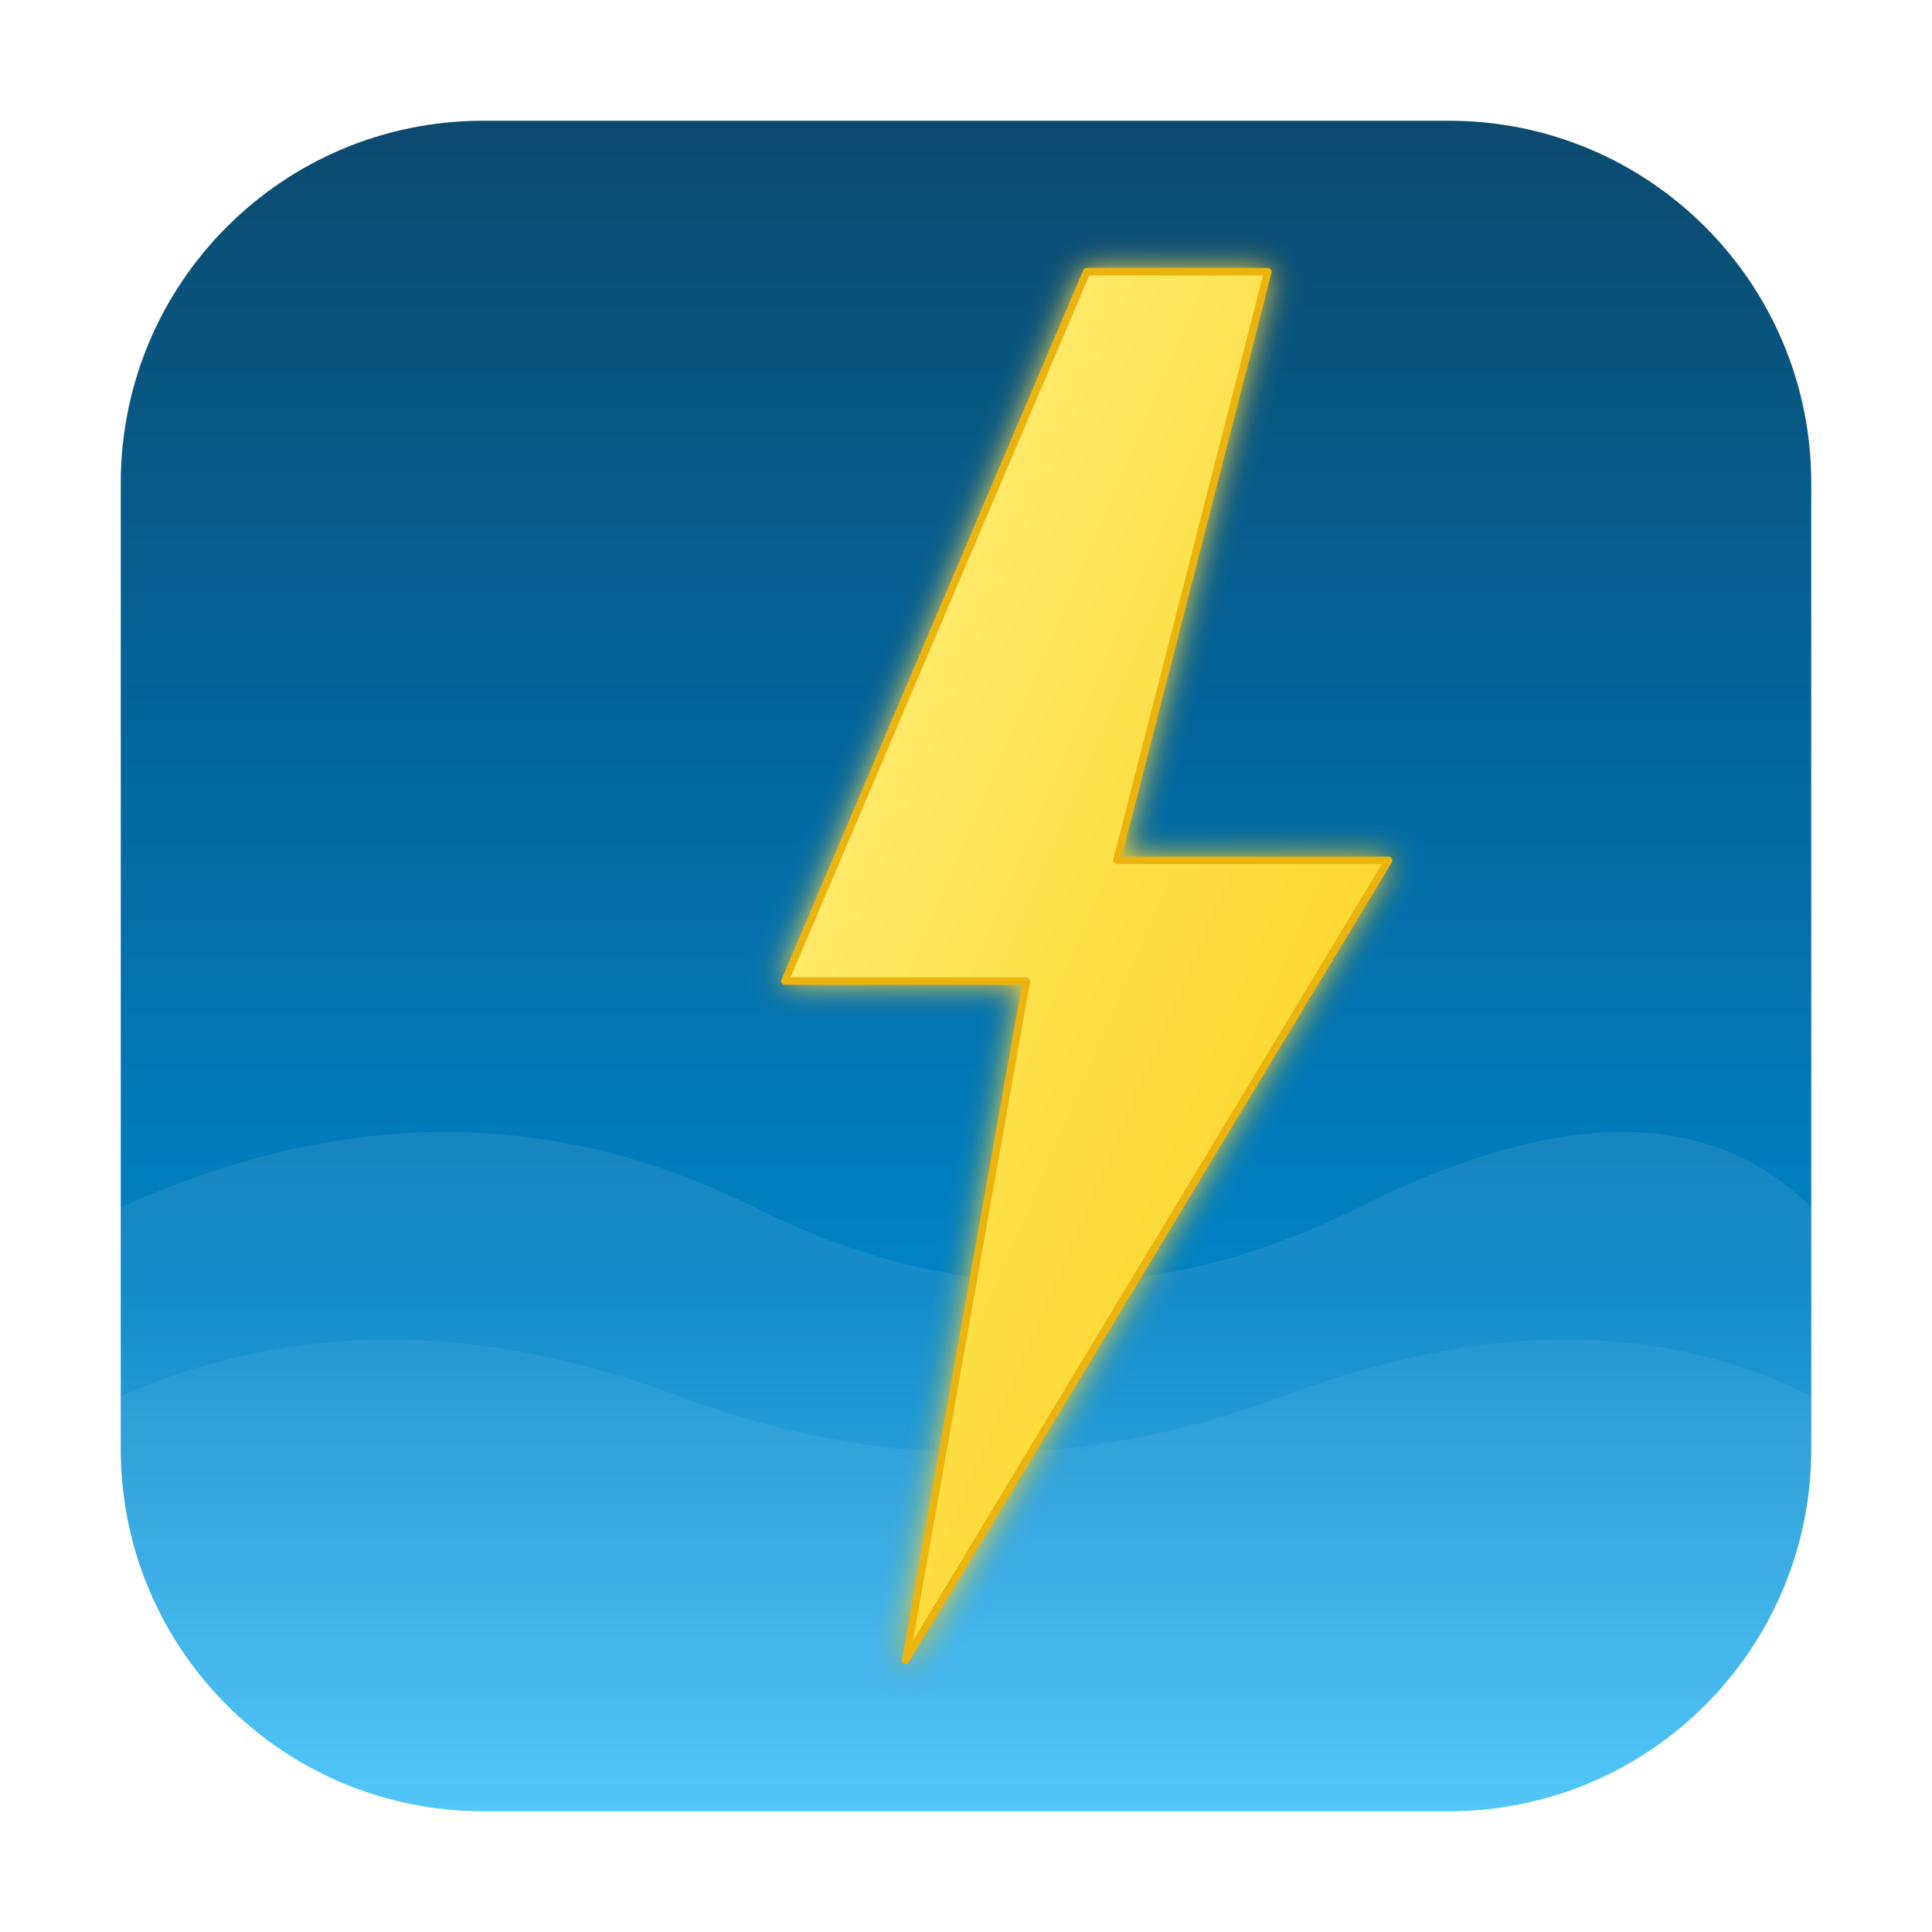
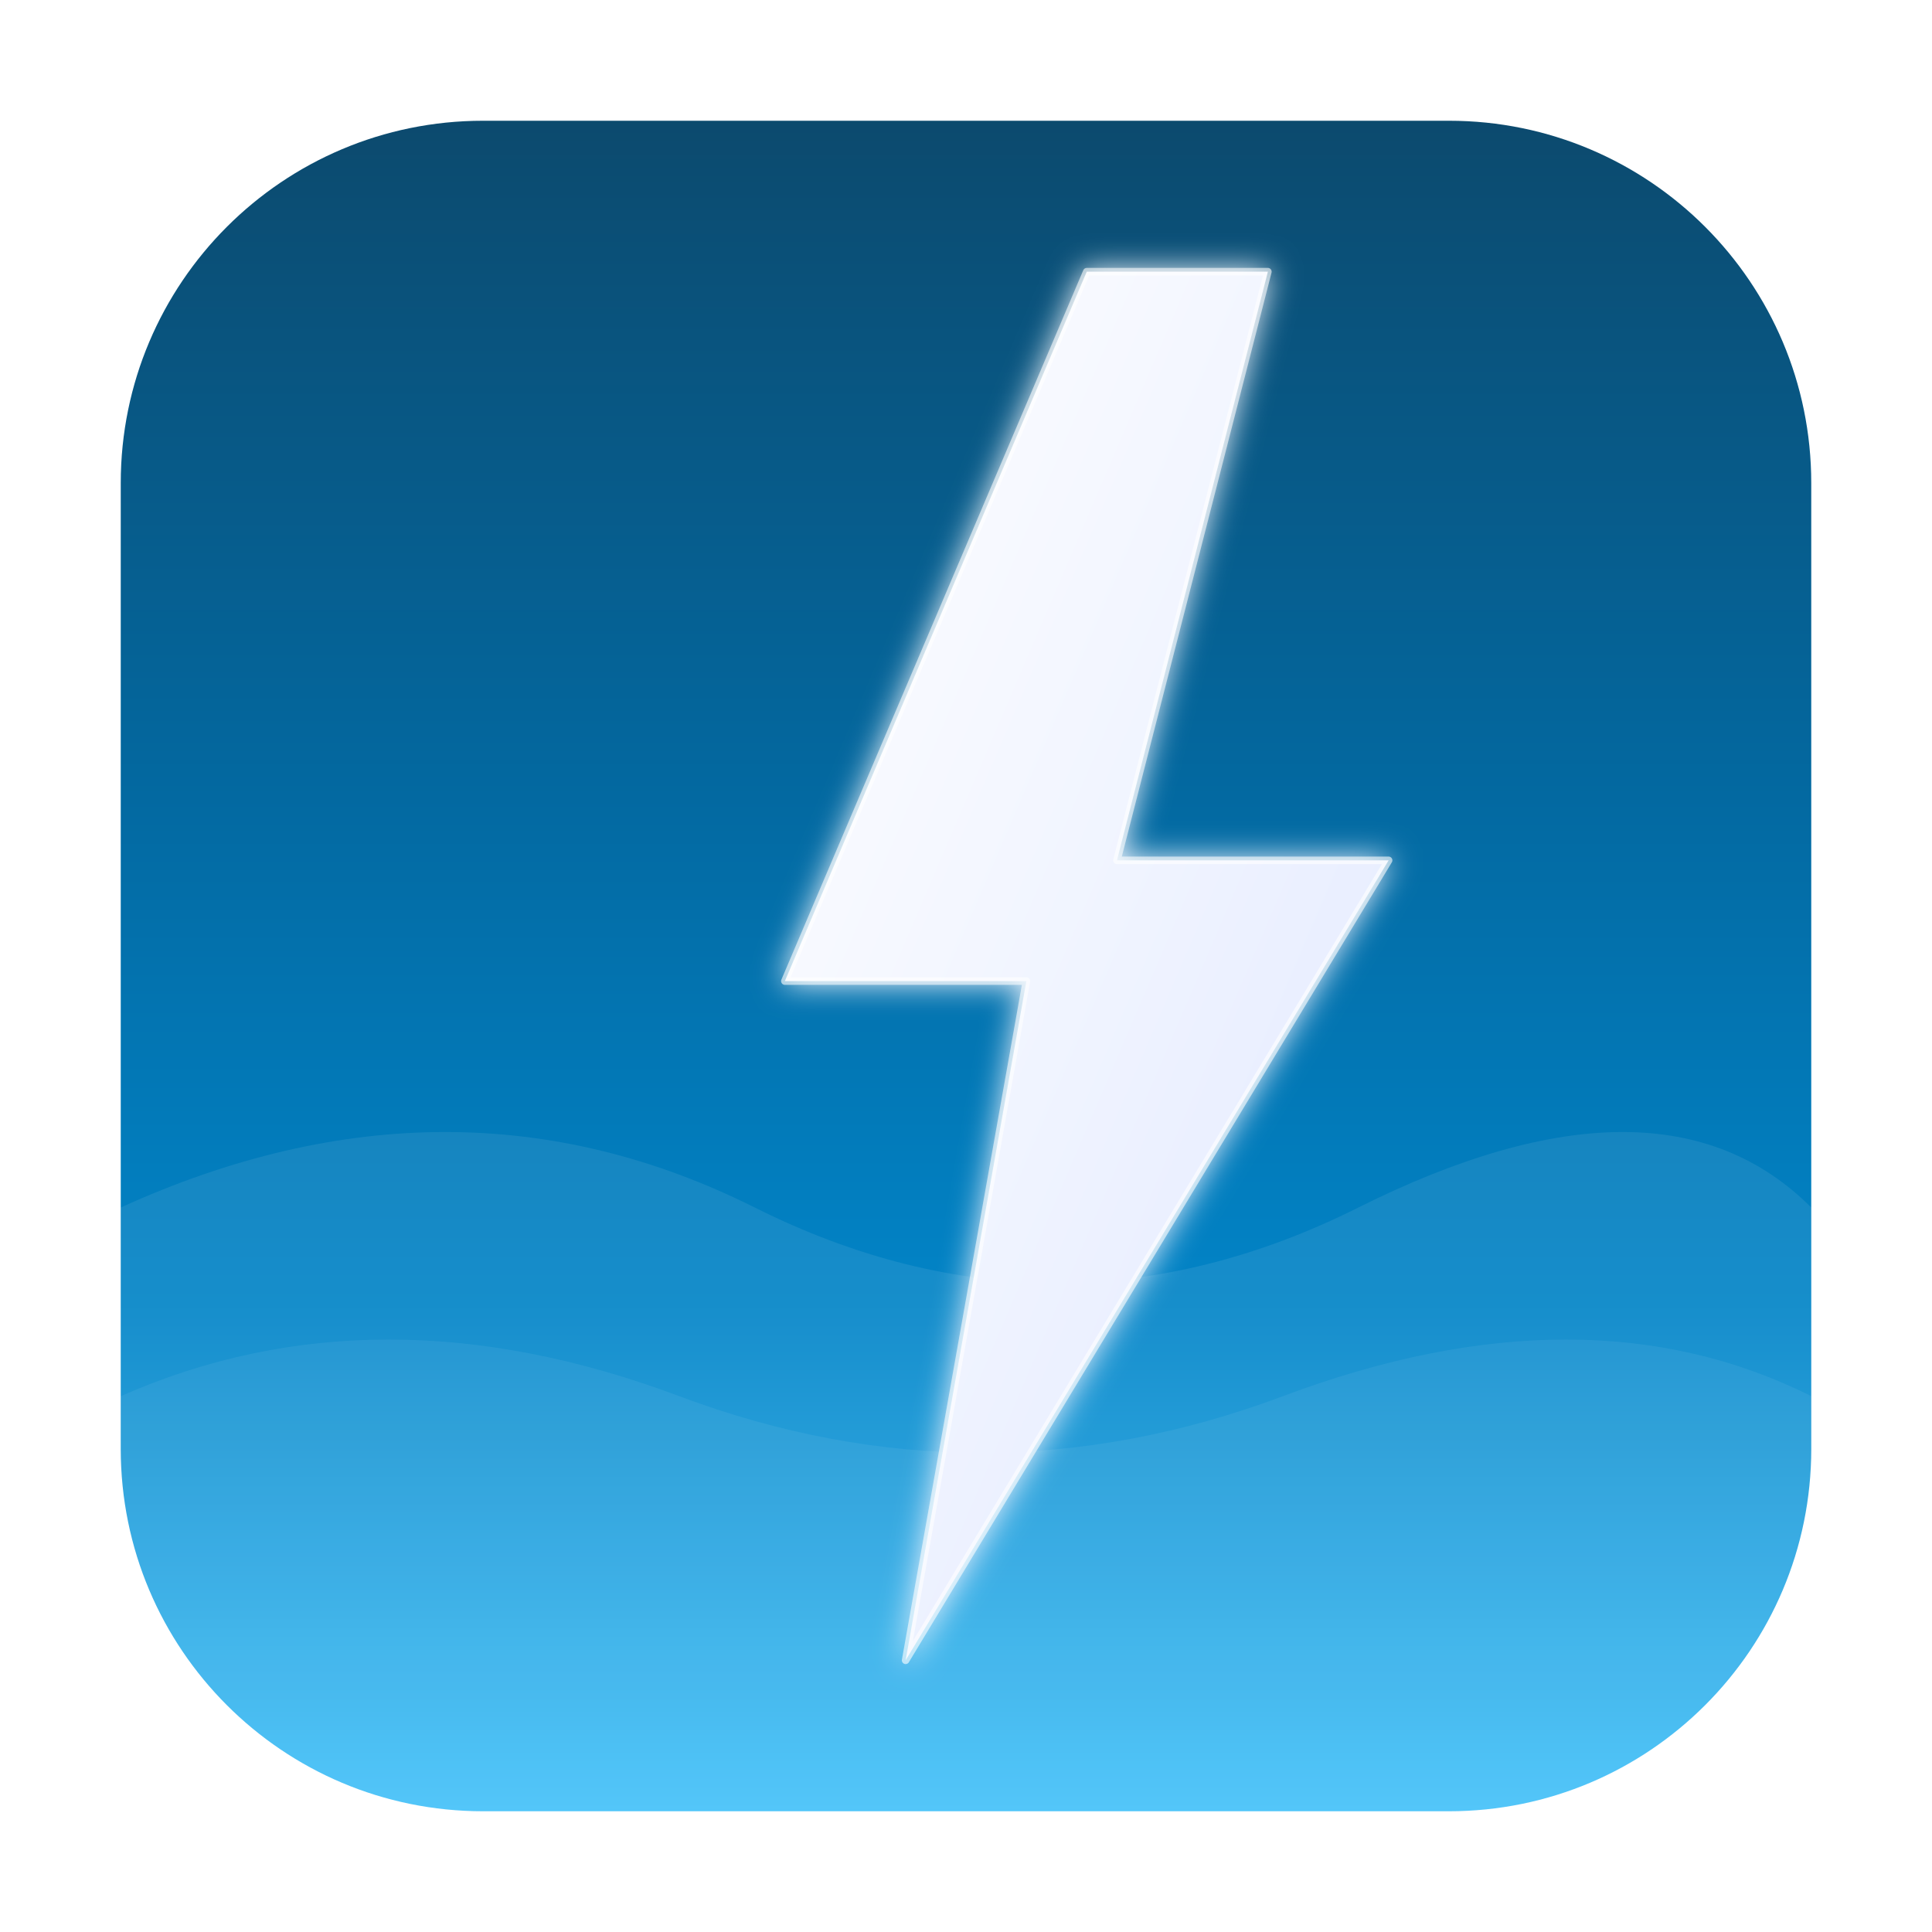
<svg xmlns="http://www.w3.org/2000/svg" viewBox="0 0 512 512" width="512" height="512">
  <defs>
    <linearGradient id="ocean" x1="0" y1="0" x2="0" y2="1">
      <stop offset="0%" stop-color="#0c4a6e" />
      <stop offset="40%" stop-color="#0369a1" />
      <stop offset="70%" stop-color="#0284c7" />
      <stop offset="100%" stop-color="#38bdf8" />
    </linearGradient>
    <linearGradient id="bolt" x1="0" y1="0" x2="1" y2="1">
-       <stop offset="0%" stop-color="#fef08a" />
-       <stop offset="50%" stop-color="#fde047" />
-       <stop offset="100%" stop-color="#facc15" />
+       <stop offset="0%" stop-color="#ffffff" />
+       <stop offset="50%" stop-color="#f0f4ff" />
+       <stop offset="100%" stop-color="#e0e7ff" />
    </linearGradient>
    <filter id="glow">
      <feGaussianBlur stdDeviation="4" result="blur" />
      <feMerge>
        <feMergeNode in="blur" />
        <feMergeNode in="SourceGraphic" />
      </feMerge>
    </filter>
  </defs>
  <rect x="32" y="32" width="448" height="448" rx="96" ry="96" fill="url(#ocean)" />
  <path d="M32 320 Q120 280 200 320 Q280 360 360 320 Q440 280 480 320 L480 480 L32 480 Z" fill="rgba(255,255,255,0.08)" />
  <path d="M32 370 Q100 340 180 370 Q260 400 340 370 Q420 340 480 370 L480 480 L32 480 Z" fill="rgba(255,255,255,0.06)" />
  <g filter="url(#glow)">
-     <polygon points="288,72 208,260 272,260 240,440 368,228 296,228 336,72" fill="url(#bolt)" stroke="#eab308" stroke-width="2" stroke-linejoin="round" />
+     <polygon points="288,72 208,260 272,260 240,440 368,228 296,228 336,72" fill="url(#bolt)" stroke="rgba(255,255,255,0.6)" stroke-width="2" stroke-linejoin="round" />
  </g>
</svg>
